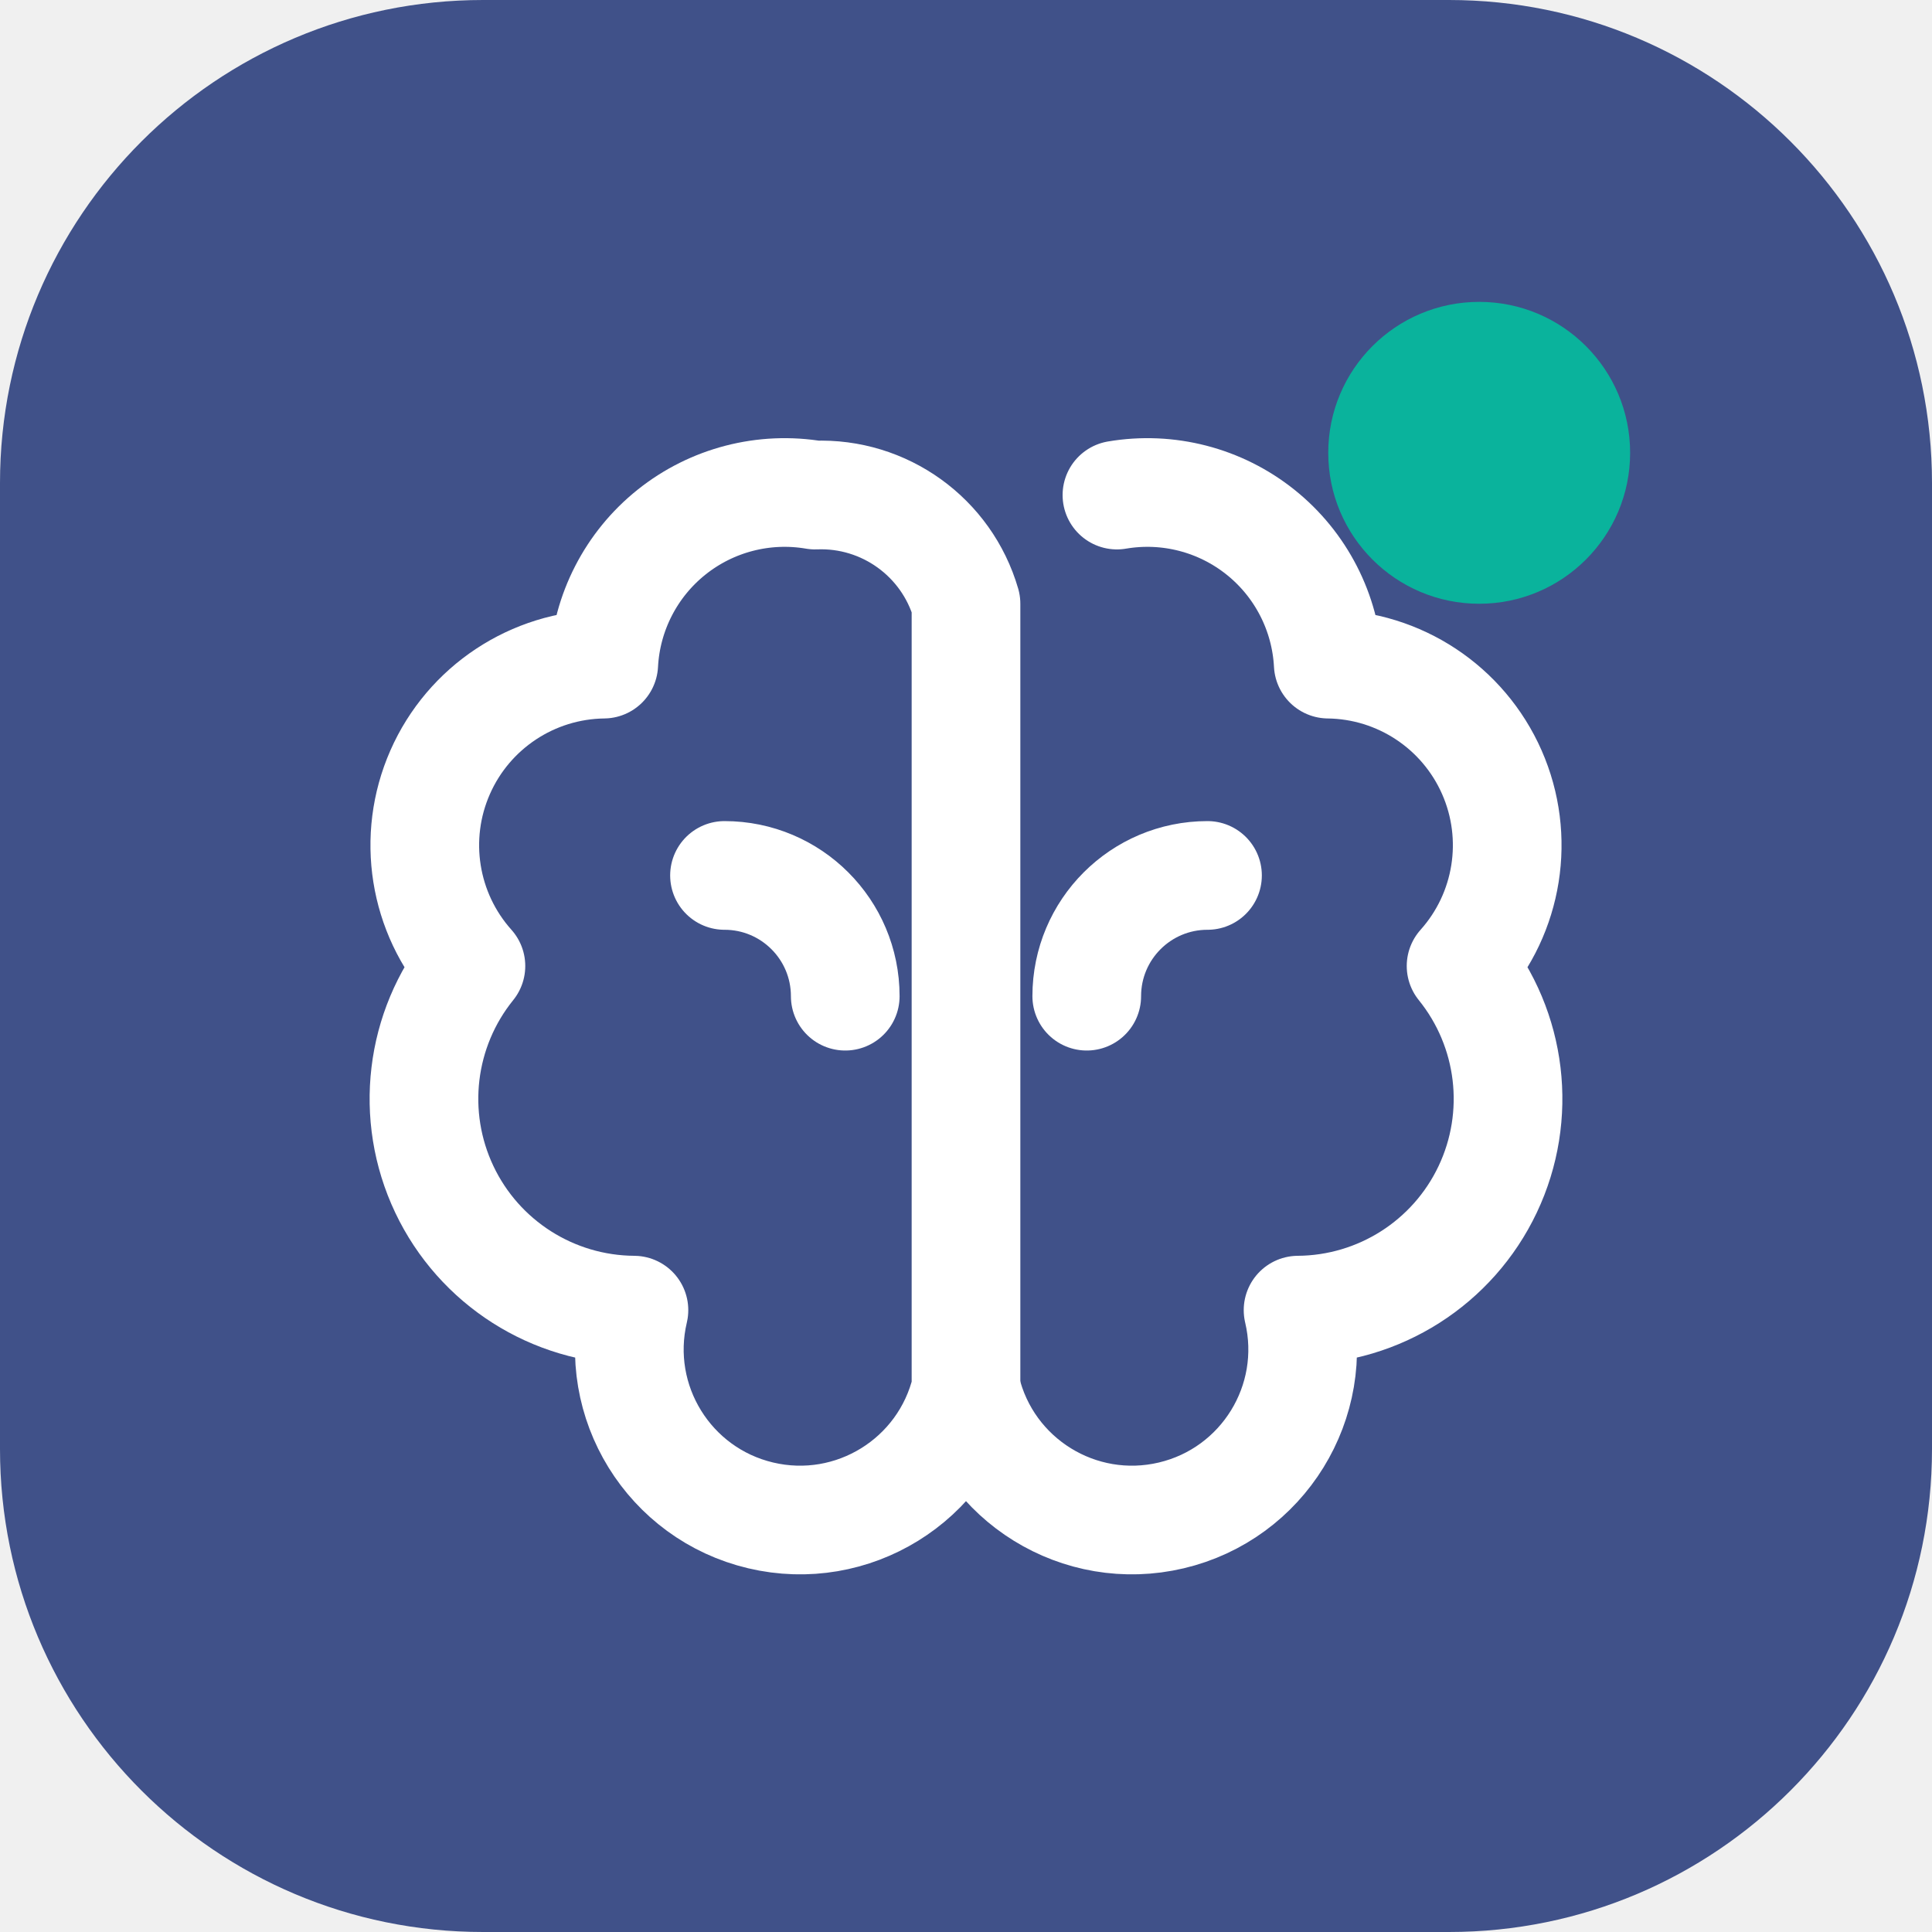
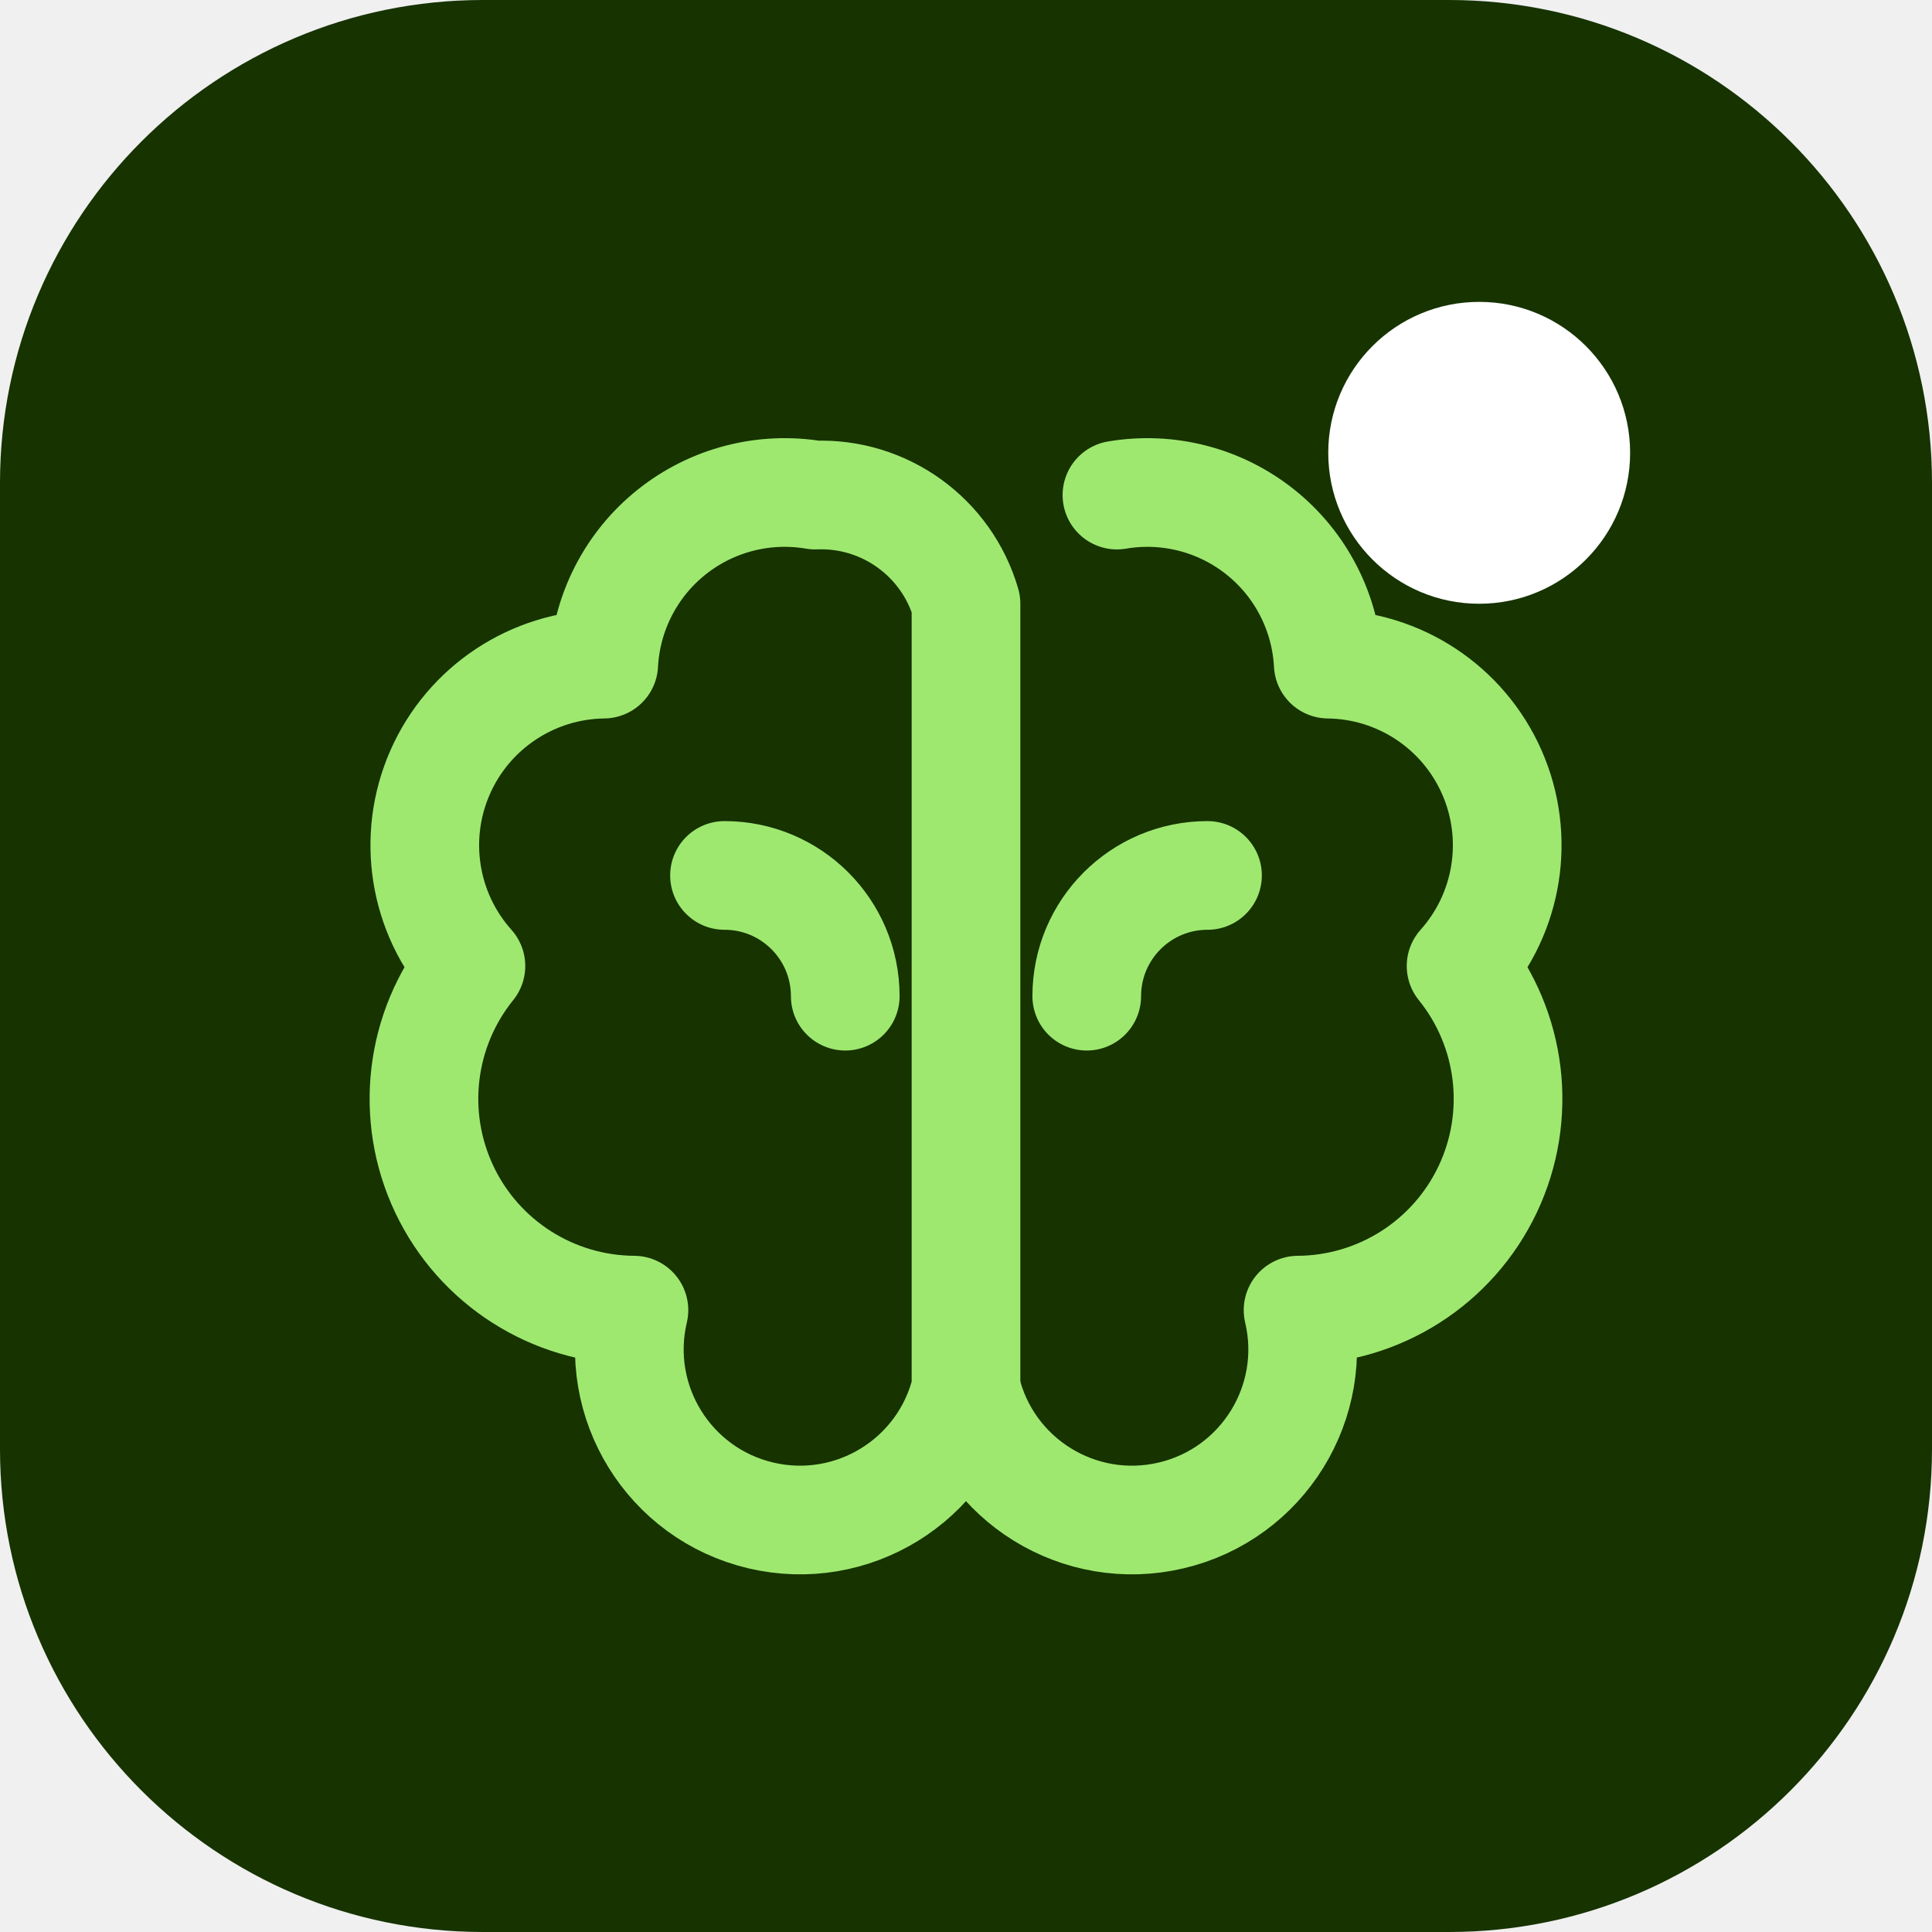
<svg xmlns="http://www.w3.org/2000/svg" viewBox="0 0 64 64">
-   <rect width="64" height="64" rx="16" fill="#405189" />
-   <g fill="none" stroke="#fff" stroke-width="3.6" stroke-linecap="round" stroke-linejoin="round" transform="translate(8 8)">
+   <rect width="64" height="64" rx="16" fill="#163300" />
+   <g fill="none" stroke="#9fe870" stroke-width="3.6" stroke-linecap="round" stroke-linejoin="round" transform="translate(8 8)">
    <path d="M19 8.4A6 6 0 0 0 12 14a6 6 0 0 0-4.4 10 7 7 0 0 0 5.4 11.4A5.6 5.6 0 0 0 24 38V12a5 5 0 0 0-5-3.6z" />
    <path d="M29 8.4A6 6 0 0 1 36 14a6 6 0 0 1 4.4 10A7 7 0 0 1 35 35.4 5.6 5.6 0 0 1 24 38" />
    <path d="M16 21a4 4 0 0 1 4 4M32 21a4 4 0 0 0-4 4" />
  </g>
-   <circle cx="49" cy="15" r="5" fill="#0ab39c" />
+   <circle cx="49" cy="15" r="5" fill="#ffffff" />
</svg>
